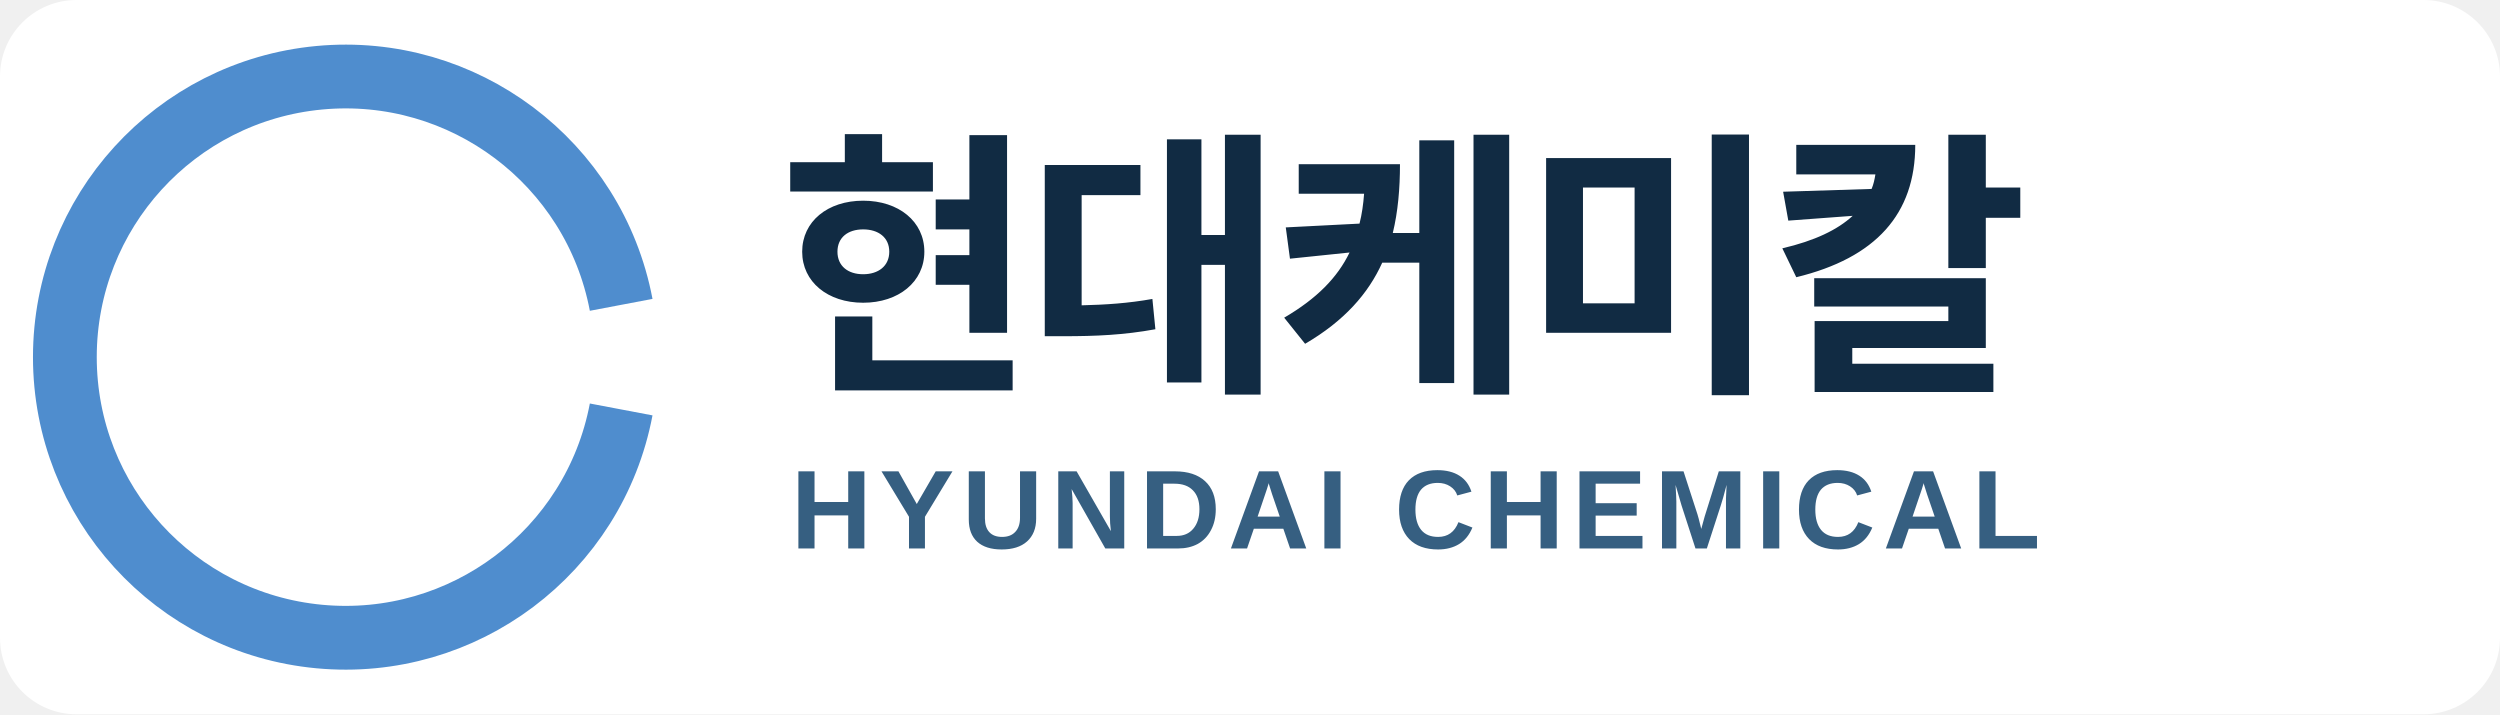
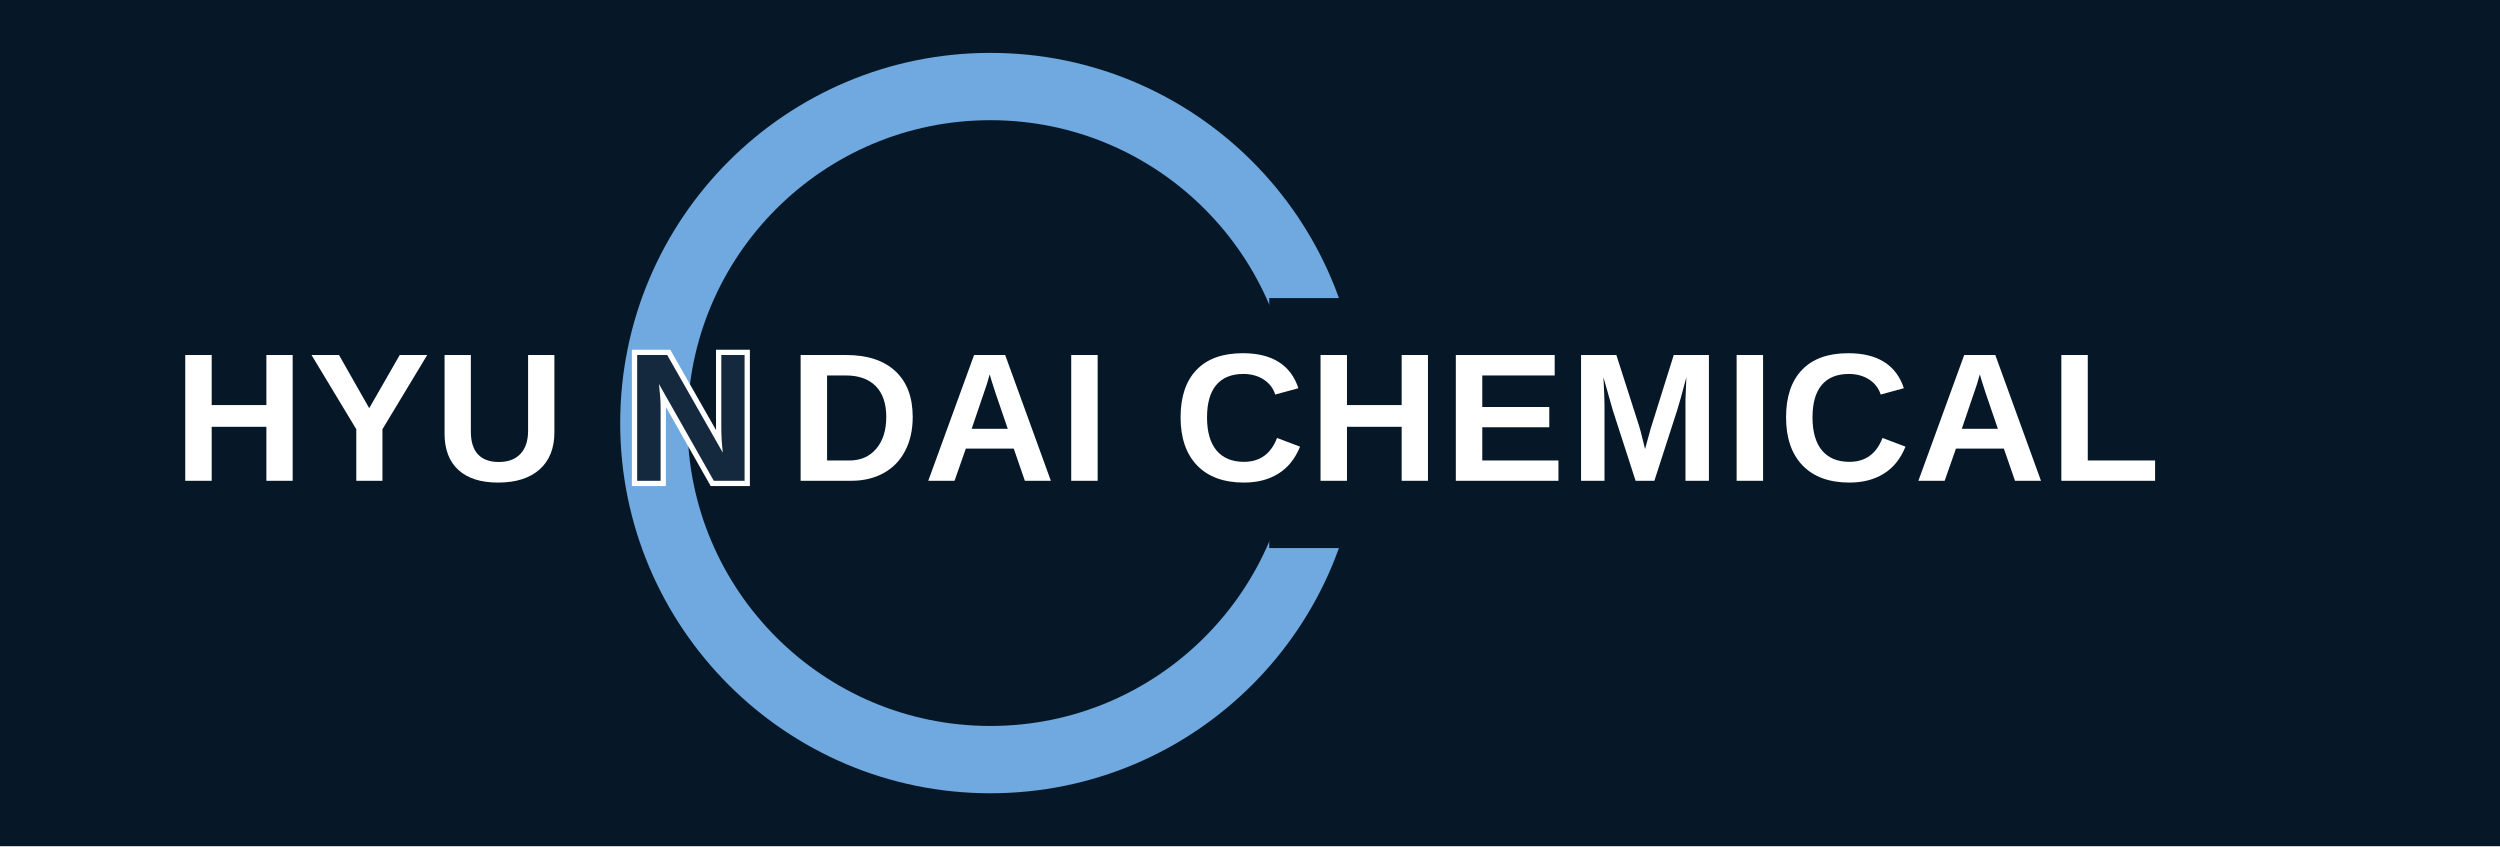
- <svg xmlns="http://www.w3.org/2000/svg" width="196" height="56" viewBox="0 0 196 56" role="img" aria-labelledby="title">
-   <rect width="196" height="56" rx="6" fill="#ffffff" />
-   <path d="M48.7 23.9 A22 22 0 1 0 48.7 32.1" fill="none" stroke="#4f8dce" stroke-width="5" />
-   <text x="61" y="29" fill="#112b43" font-family="'Malgun Gothic','Noto Sans KR',sans-serif" font-size="22" font-weight="800" letter-spacing="-.8">현대케미칼</text>
-   <text x="62" y="43" fill="#365f81" font-family="Arial,sans-serif" font-size="8.8" font-weight="700" letter-spacing=".6">HYUNDAI CHEMICAL</text>
+ <svg xmlns="http://www.w3.org/2000/svg" width="260" height="88" viewBox="0 0 260 88" role="img" aria-labelledby="title">
+   <rect width="260" height="88" fill="#061827" />
+   <text x="18" y="50" fill="#ffffff" font-family="Arial,sans-serif" font-size="19" font-weight="800" letter-spacing=".35">HYU</text>
+   <text x="65" y="50" fill="#ffffff" font-family="Arial,sans-serif" font-size="19" font-weight="800" letter-spacing=".35">N</text>
+   <text x="82" y="50" fill="#ffffff" font-family="Arial,sans-serif" font-size="19" font-weight="800" letter-spacing=".35">DAI</text>
+   <circle cx="103" cy="44" r="35" fill="none" stroke="#6fa9df" stroke-width="7" />
+   <text x="65" y="50" fill="#14283e" stroke="#ffffff" stroke-width="1.1" paint-order="stroke" font-family="Arial,sans-serif" font-size="19" font-weight="800" letter-spacing=".35">N</text>
+   <rect x="132" y="31" width="28" height="26" fill="#061827" />
+   <text x="122" y="50" fill="#ffffff" font-family="Arial,sans-serif" font-size="19" font-weight="800" letter-spacing=".35">CHEMICAL</text>
</svg>
